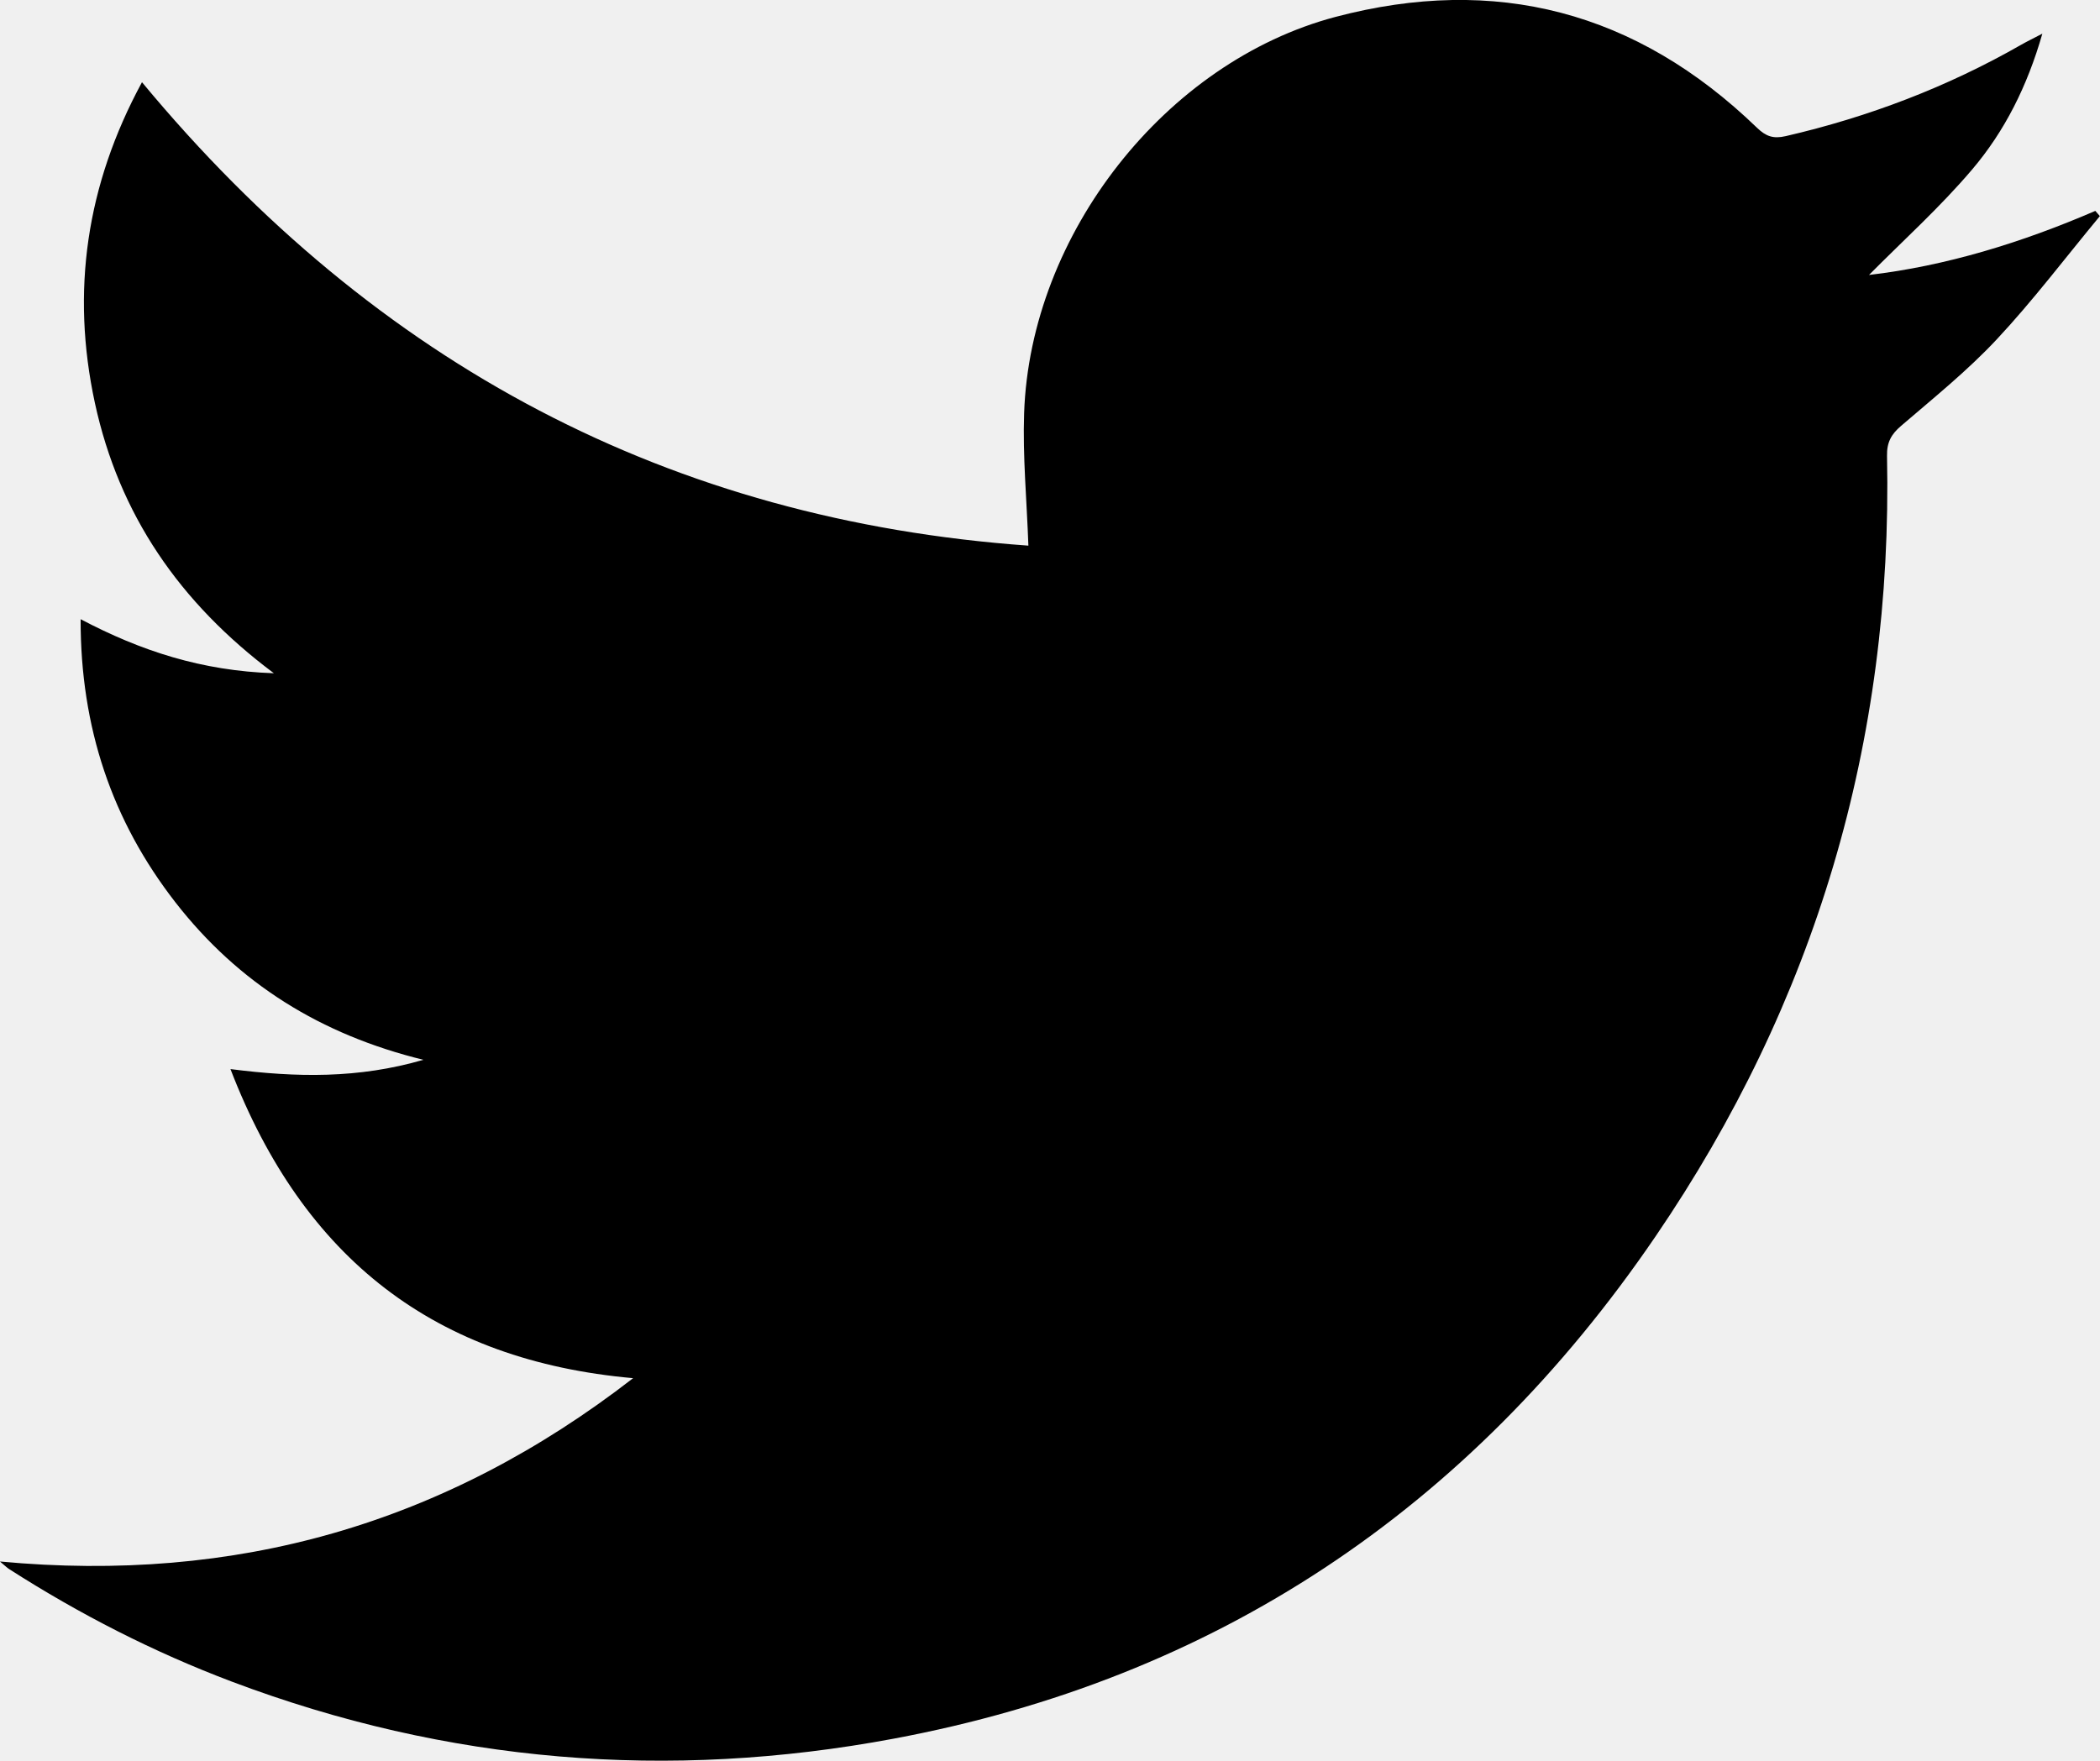
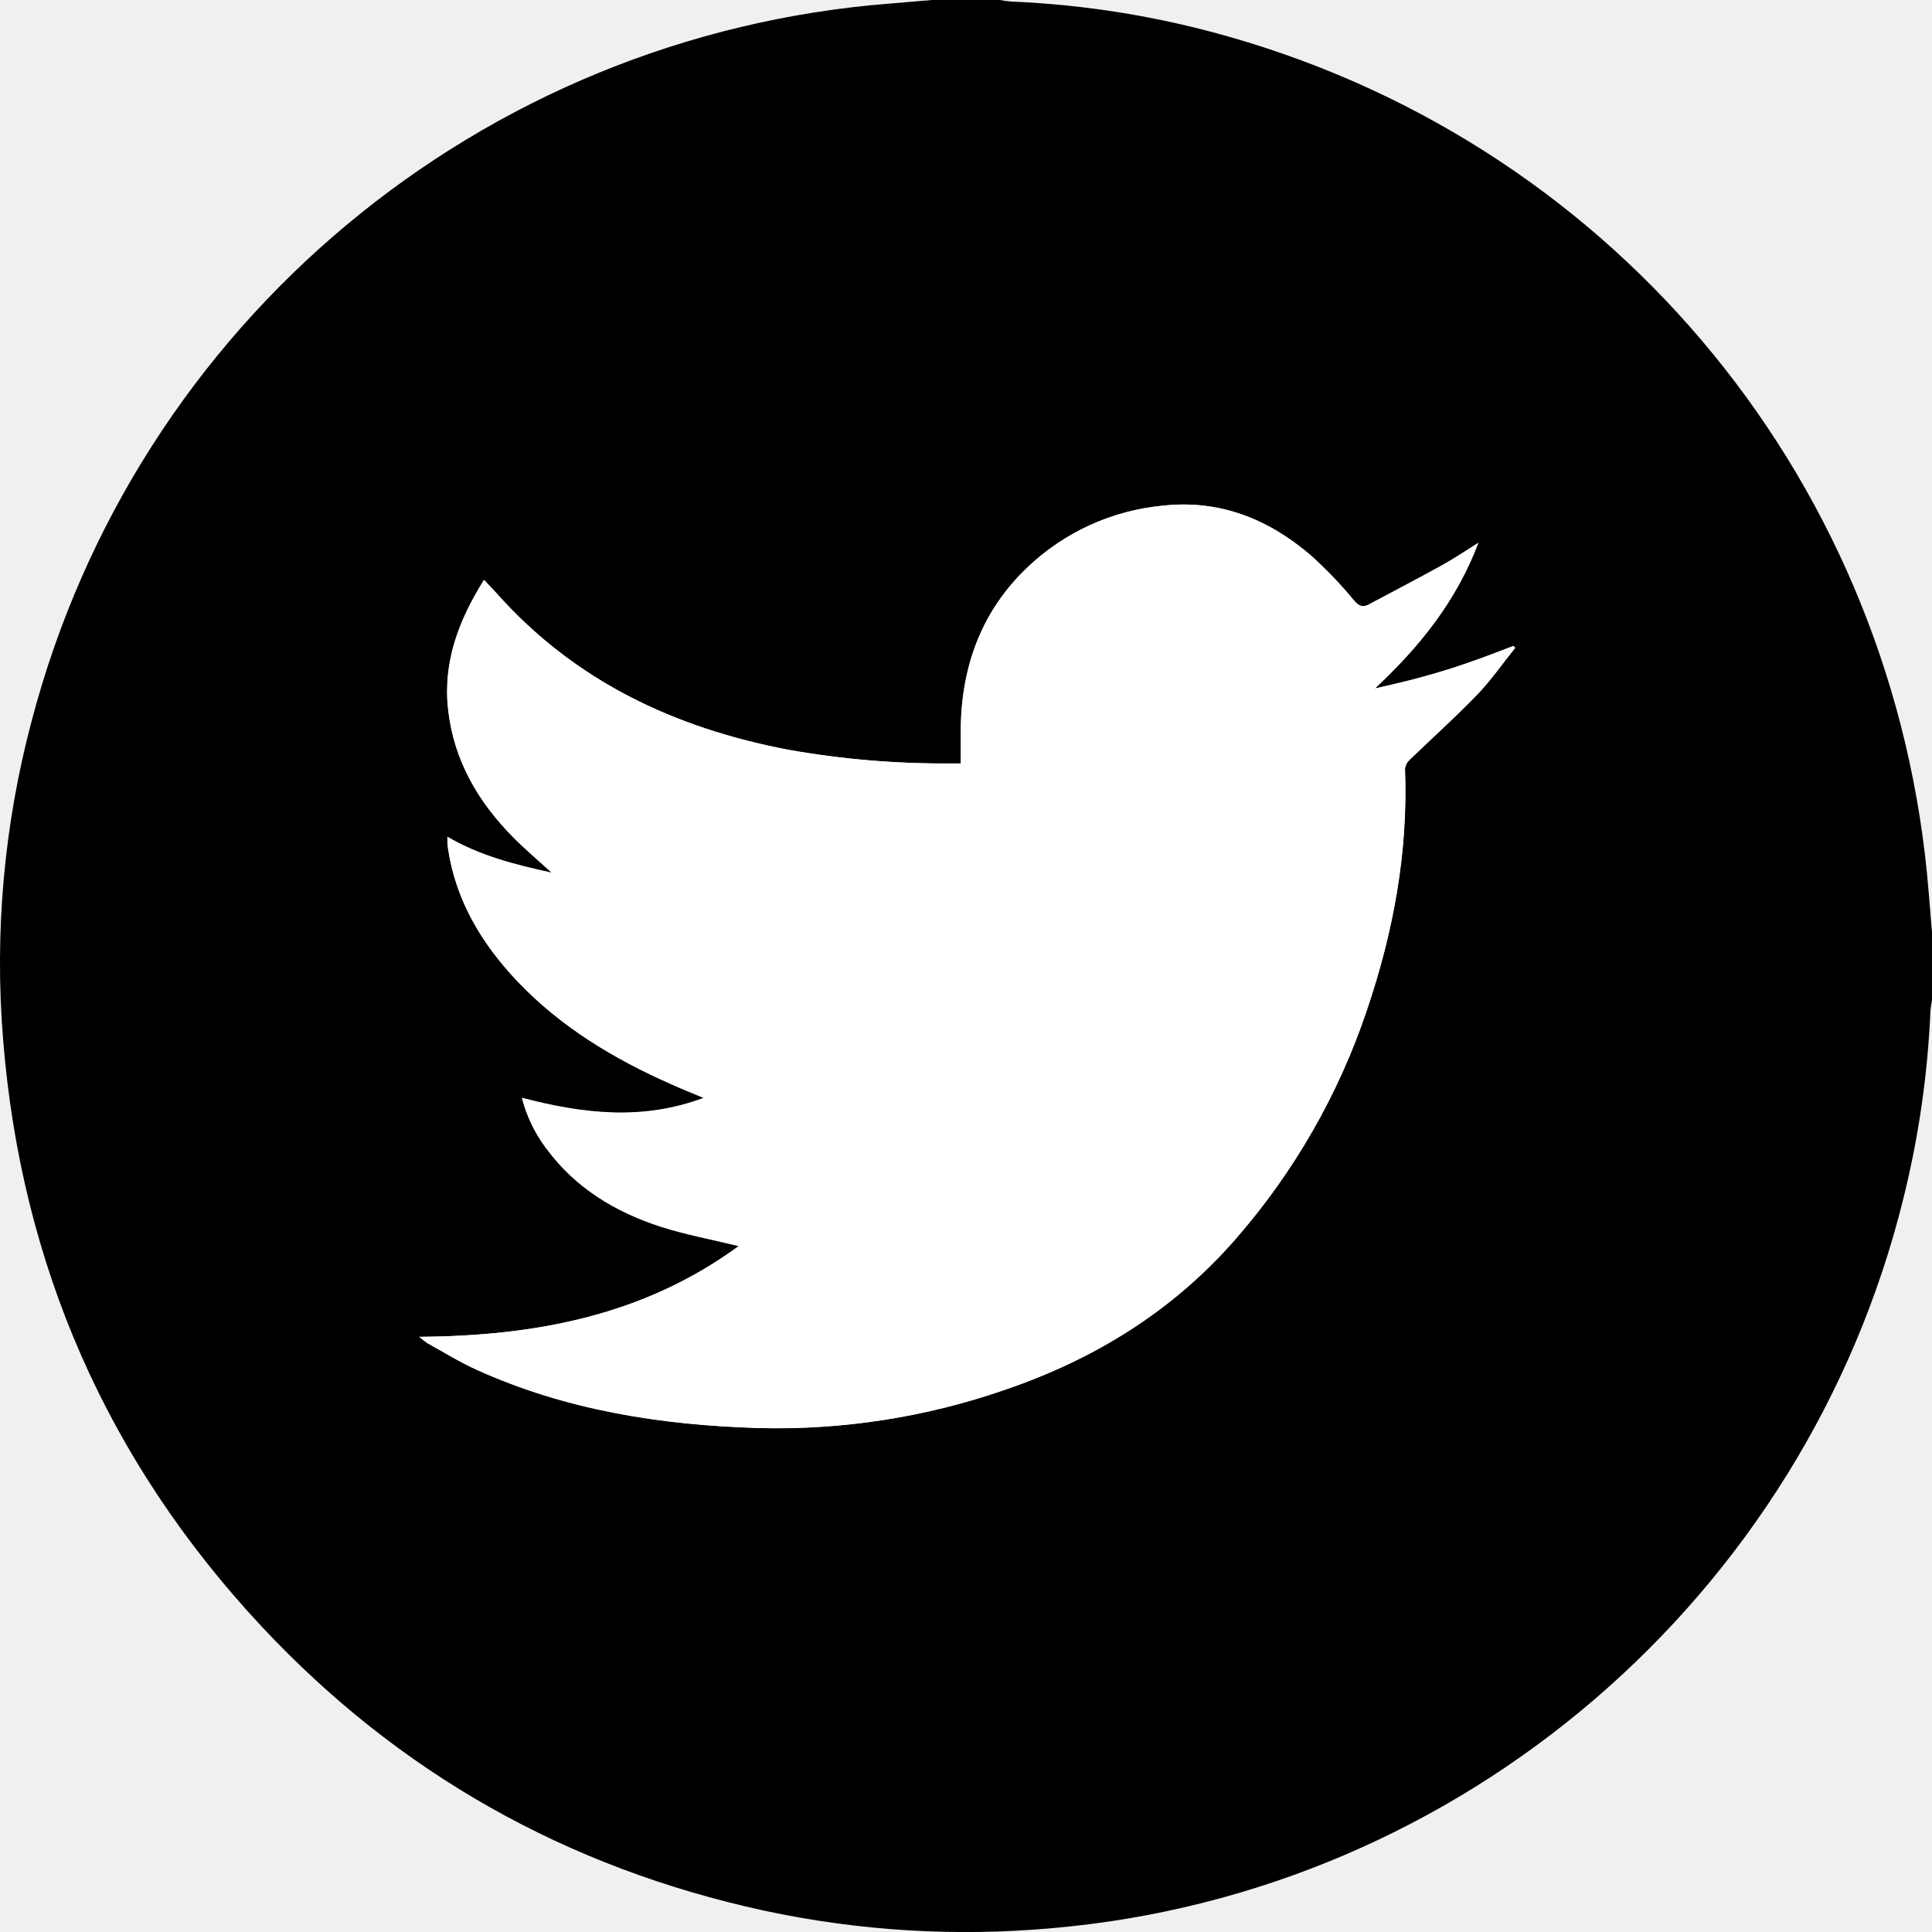
- <svg xmlns="http://www.w3.org/2000/svg" width="31" height="26" viewBox="0 0 31 26" fill="none">
-   <path d="M2.096 1.214C5.561 5.395 9.913 7.681 15.181 8.057C15.157 7.38 15.096 6.738 15.118 6.1C15.209 3.453 17.212 0.912 19.713 0.25C22.076 -0.374 24.156 0.165 25.937 1.887C26.068 2.013 26.176 2.053 26.361 2.01C27.582 1.728 28.744 1.286 29.838 0.66C29.924 0.611 30.013 0.568 30.149 0.497C29.927 1.273 29.592 1.938 29.114 2.501C28.641 3.059 28.094 3.551 27.59 4.06C28.722 3.928 29.842 3.584 30.931 3.114C30.953 3.14 30.976 3.166 30.998 3.191C30.493 3.8 30.014 4.435 29.476 5.011C29.043 5.474 28.545 5.875 28.064 6.288C27.918 6.413 27.852 6.531 27.856 6.732C27.944 10.959 26.791 14.81 24.436 18.261C21.68 22.302 17.922 24.789 13.193 25.673C9.868 26.295 6.603 26.031 3.423 24.831C2.271 24.396 1.177 23.837 0.135 23.169C0.105 23.15 0.078 23.123 -0.001 23.057C3.476 23.382 6.558 22.511 9.346 20.35C6.431 20.09 4.484 18.597 3.402 15.786C4.38 15.911 5.29 15.928 6.25 15.649C4.738 15.279 3.522 14.523 2.588 13.322C1.654 12.119 1.188 10.746 1.19 9.143C2.084 9.614 2.978 9.905 4.043 9.941C2.648 8.898 1.758 7.597 1.401 5.951C1.045 4.303 1.274 2.729 2.096 1.214Z" fill="black" />
+ <svg xmlns="http://www.w3.org/2000/svg" viewBox="0 0 422.61 422.58">
+   <defs>
+     <style>.cls-1{fill:#fff;}</style>
+   </defs>
+   <g id="Layer_2" data-name="Layer 2">
+     <g id="Layer_1-2" data-name="Layer 1">
+       <path d="M203.84,0h14.87a23.81,23.81,0,0,0,2.5.34,204,204,0,0,1,47.9,7.77C354.3,32.5,414.71,106.41,421.87,195c.24,3,.49,5.95.74,8.92v14.87a19.59,19.59,0,0,0-.34,2.28A206.66,206.66,0,0,1,416.39,262c-21.48,87.33-96.75,152-186.13,159.76a209.94,209.94,0,0,1-63.2-3.84c-43-9.36-79.81-30-109.86-62.17C23.49,319.64,4.67,276.79.69,227.52a205.82,205.82,0,0,1,6.22-69.76,211.08,211.08,0,0,1,188-157ZM91.71,292.42a18.94,18.94,0,0,0,1.81,1.37c3.59,2,7.09,4.16,10.81,5.84,19.56,8.84,40.31,12.08,61.56,12.72a152.39,152.39,0,0,0,54-8.38c19.62-6.67,36.72-17.22,50.44-33a147.45,147.45,0,0,0,28.61-49.82c5.84-17.15,9.11-34.74,8.4-52.95a3,3,0,0,1,.94-1.93c4.91-4.76,10-9.32,14.77-14.24,3.07-3.18,5.62-6.87,8.4-10.34l-.42-.39c-2.48.94-4.94,1.92-7.44,2.81s-5,1.76-7.58,2.55-5.13,1.49-7.71,2.16-5,1.19-7.55,1.78c9.7-9.07,17.77-19,22.63-31.86-2.88,1.8-5.25,3.42-7.75,4.8-5.35,3-10.77,5.78-16.17,8.66-1.31.7-2.14.46-3.23-.8a91.53,91.53,0,0,0-9.58-10c-9.23-7.87-19.82-12.14-32.2-10.8a49.69,49.69,0,0,0-29.69,13.5c-9.95,9.47-14.32,21.34-14.59,34.89,0,2.58,0,5.16,0,8h-2a194.07,194.07,0,0,1-35.77-3c-24.81-4.71-46.66-15-63.73-34.13-.84-.94-1.73-1.84-2.77-2.94-5.57,8.91-9,18-7.85,28.36,1.25,11.11,6.57,20.18,14.32,28,2.55,2.56,5.32,4.9,8.39,7.7-8.18-1.78-15.78-3.72-22.86-7.87,0,.58,0,.9,0,1.21,0,.46.07.91.13,1.36,1.71,11.4,7.38,20.76,15.15,29,9.53,10,21.15,17,33.73,22.54,2.18,1,4.38,1.87,7.09,3-13.56,5.06-26.58,3.43-39.8,0a31,31,0,0,0,5.25,10.94c6.38,8.7,15.15,14,25.22,17.24,5.42,1.72,11.06,2.77,17,4.21C140.9,287.73,117.25,292.24,91.71,292.42Z" />
+       <path class="cls-1" d="M91.71,292.42c25.54-.18,49.19-4.69,69.92-19.91-5.91-1.44-11.55-2.49-17-4.21-10.07-3.2-18.84-8.54-25.22-17.24a31,31,0,0,1-5.25-10.94c13.22,3.45,26.24,5.08,39.8,0-2.71-1.16-4.91-2.07-7.09-3-12.58-5.52-24.2-12.5-33.73-22.54-7.77-8.2-13.44-17.56-15.15-29-.06-.45-.1-.9-.13-1.36,0-.31,0-.63,0-1.21,7.08,4.15,14.68,6.09,22.86,7.87-3.07-2.8-5.84-5.14-8.39-7.7-7.75-7.78-13.07-16.85-14.32-28-1.16-10.36,2.28-19.45,7.85-28.36,1,1.1,1.93,2,2.77,2.94C125.72,149,147.57,159.25,172.38,164a194.07,194.07,0,0,0,35.77,3h2c0-2.79,0-5.37,0-8,.27-13.55,4.64-25.42,14.59-34.89a49.69,49.69,0,0,1,29.69-13.5c12.38-1.34,23,2.93,32.2,10.8a91.53,91.53,0,0,1,9.58,10c1.09,1.26,1.92,1.5,3.23.8,5.4-2.88,10.82-5.71,16.17-8.66,2.5-1.38,4.87-3,7.75-4.8-4.86,12.88-12.93,22.79-22.63,31.86,2.51-.59,5-1.14,7.55-1.78s5.16-1.38,7.71-2.16,5.07-1.65,7.58-2.55,5-1.87,7.44-2.81l.42.39c-2.78,3.47-5.33,7.16-8.4,10.34-4.74,4.92-9.86,9.48-14.77,14.24a3,3,0,0,0-.94,1.93c.71,18.21-2.56,35.8-8.4,52.95A147.45,147.45,0,0,1,270.3,271c-13.72,15.73-30.82,26.28-50.44,33a152.39,152.39,0,0,1-54,8.38c-21.25-.64-42-3.88-61.56-12.72-3.72-1.68-7.22-3.86-10.81-5.84A18.94,18.94,0,0,1,91.71,292.42Z" />
+     </g>
+   </g>
</svg>
